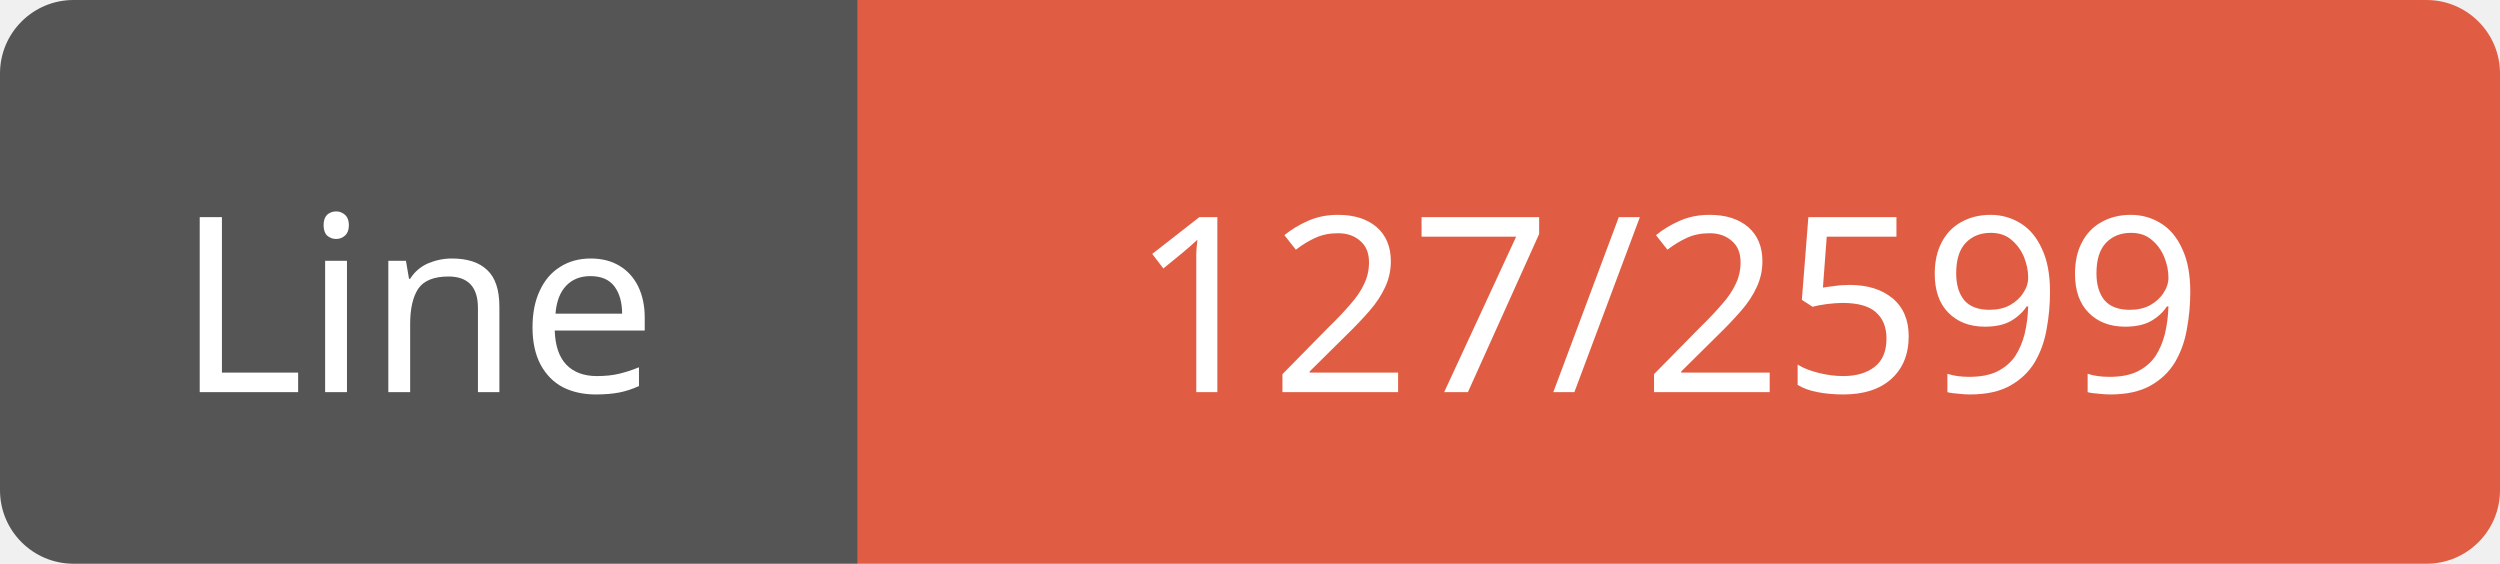
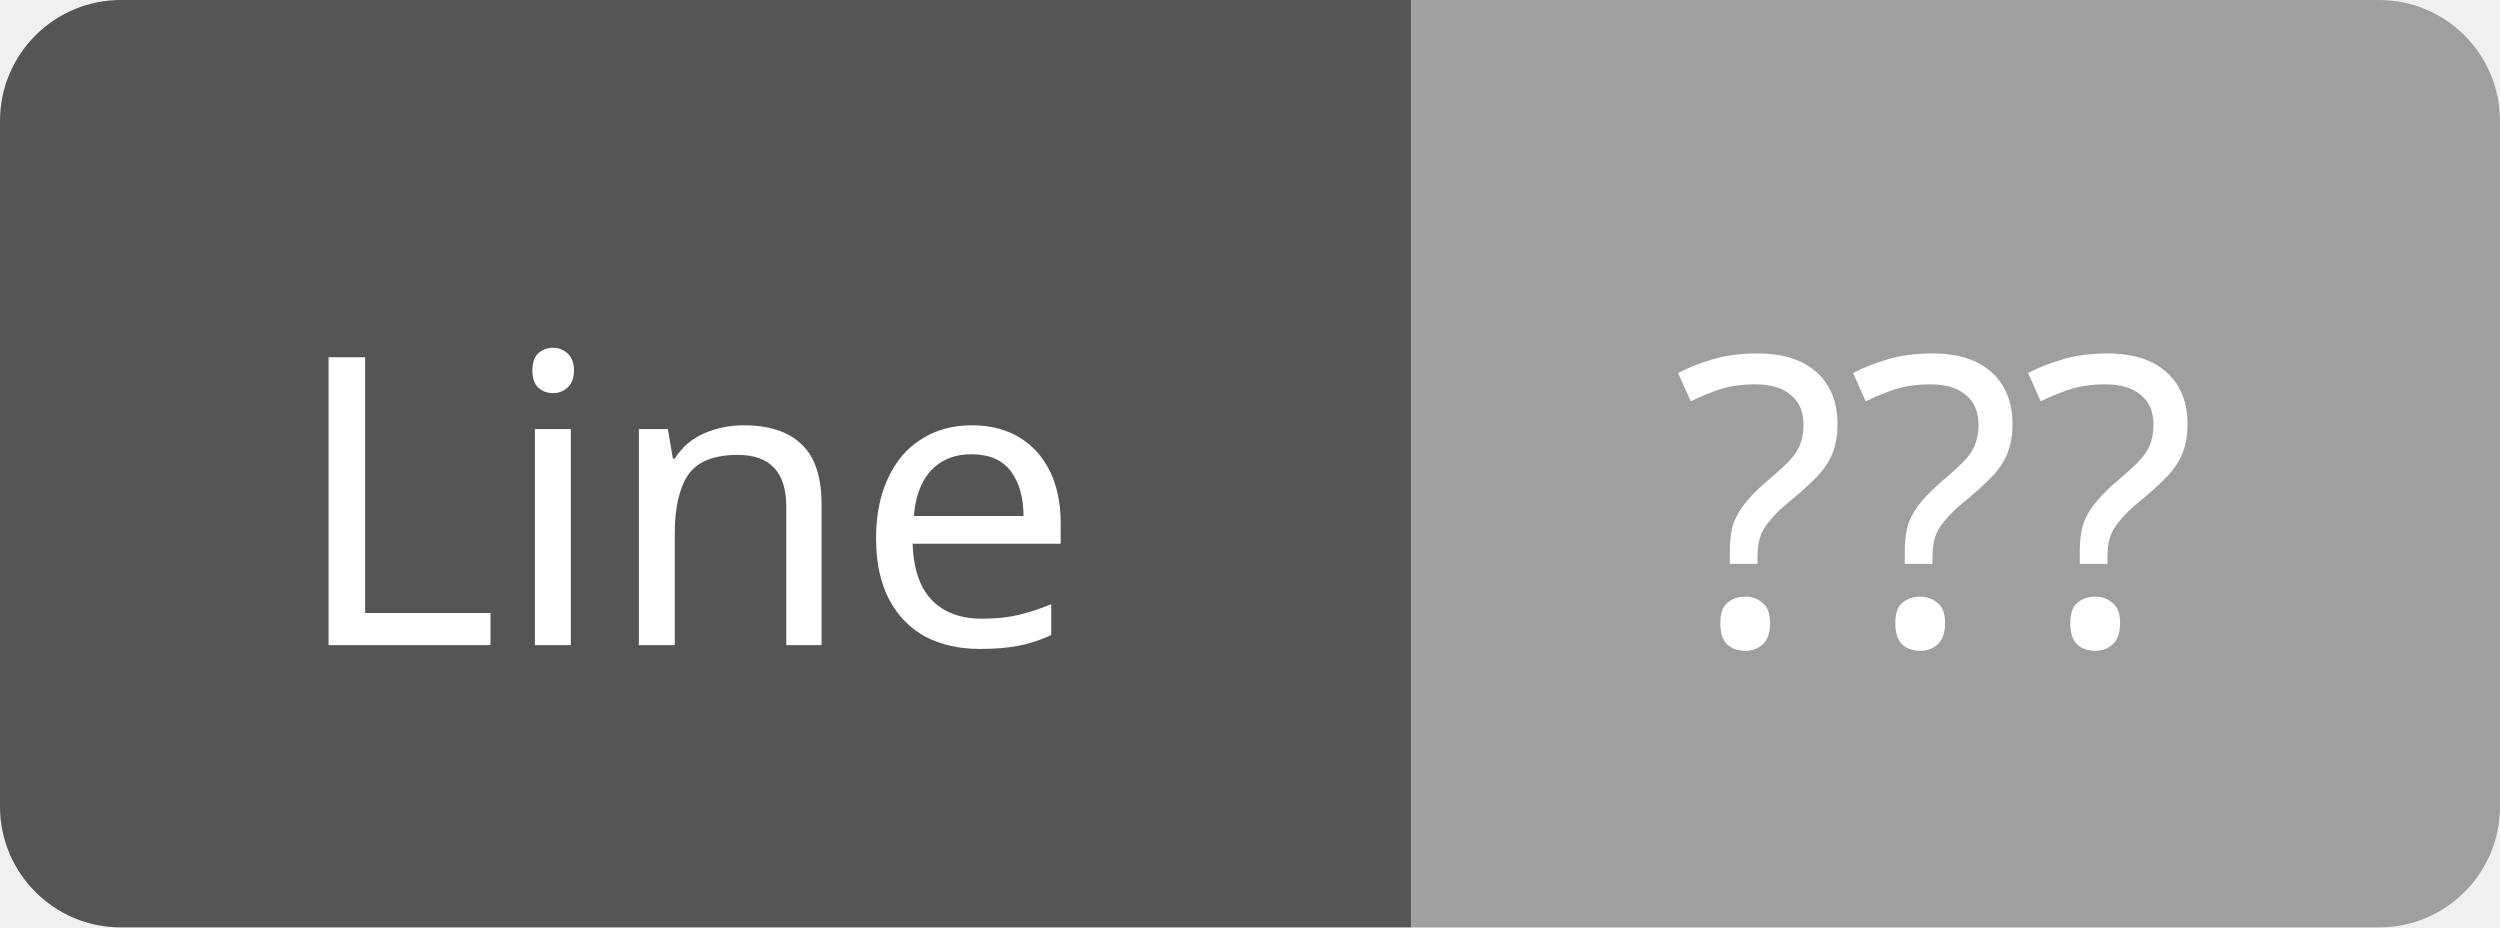
- <svg xmlns="http://www.w3.org/2000/svg" width="102" height="23">
+ <svg xmlns="http://www.w3.org/2000/svg" width="62" height="23">
  <path d="M3,0 h29 h3 v23 h-3 h-29 a3,3 0 0 1 -3,-3 v-17 a3,3 0 0 1 3,-3 z" fill="#555" />
-   <path d="M38,0 h61 a3,3 0 0 1 3,3 v17 a3,3 0 0 1 -3,3 h-61 h-3 v-23 h3 z" fill="#e05d44" />
+   <path d="M38,0 h21 a3,3 0 0 1 3,3 v17 a3,3 0 0 1 -3,3 h-21 h-3 v-23 h3 z" fill="#9f9f9f" />
  <text x="17" y="16" fill="#fff" font-family="Verdana" font-size="10" text-anchor="middle">Line</text>
-   <text x="68" y="16" fill="#fff" font-family="Verdana" font-size="10" text-anchor="middle">127/2599</text>
+   <text x="48" y="16" fill="#fff" font-family="Verdana" font-size="10" text-anchor="middle">???</text>
</svg>
